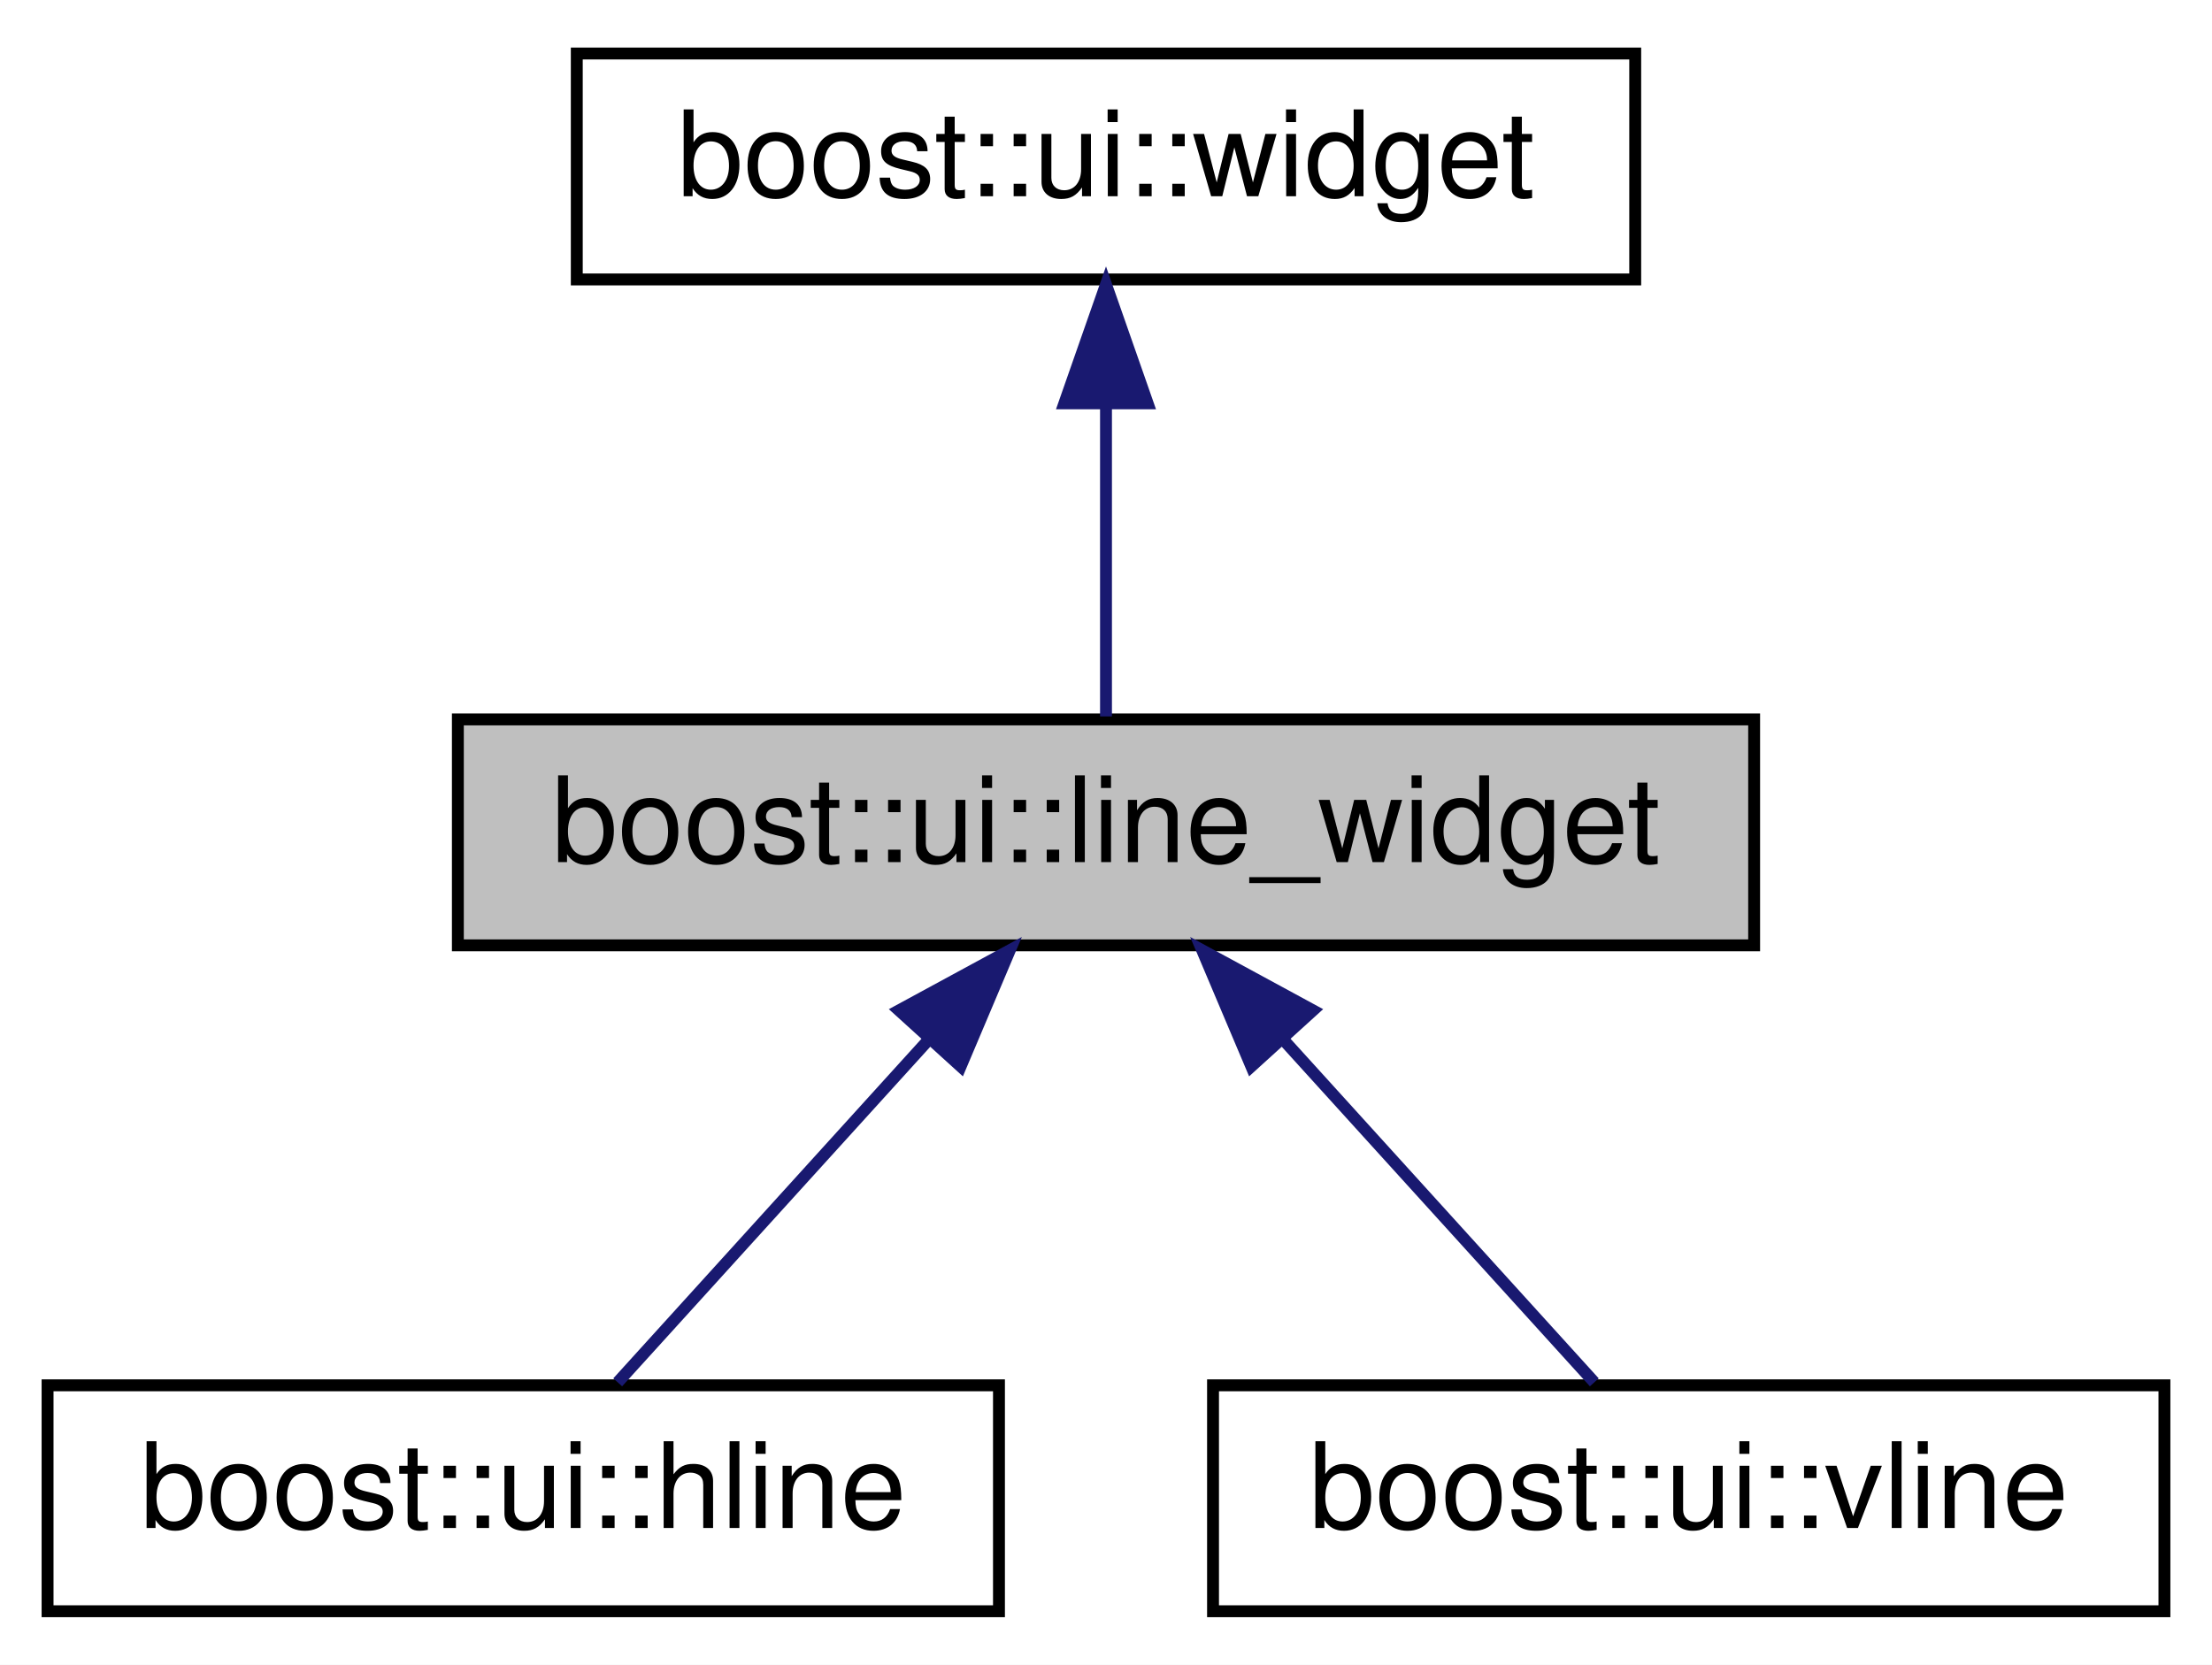
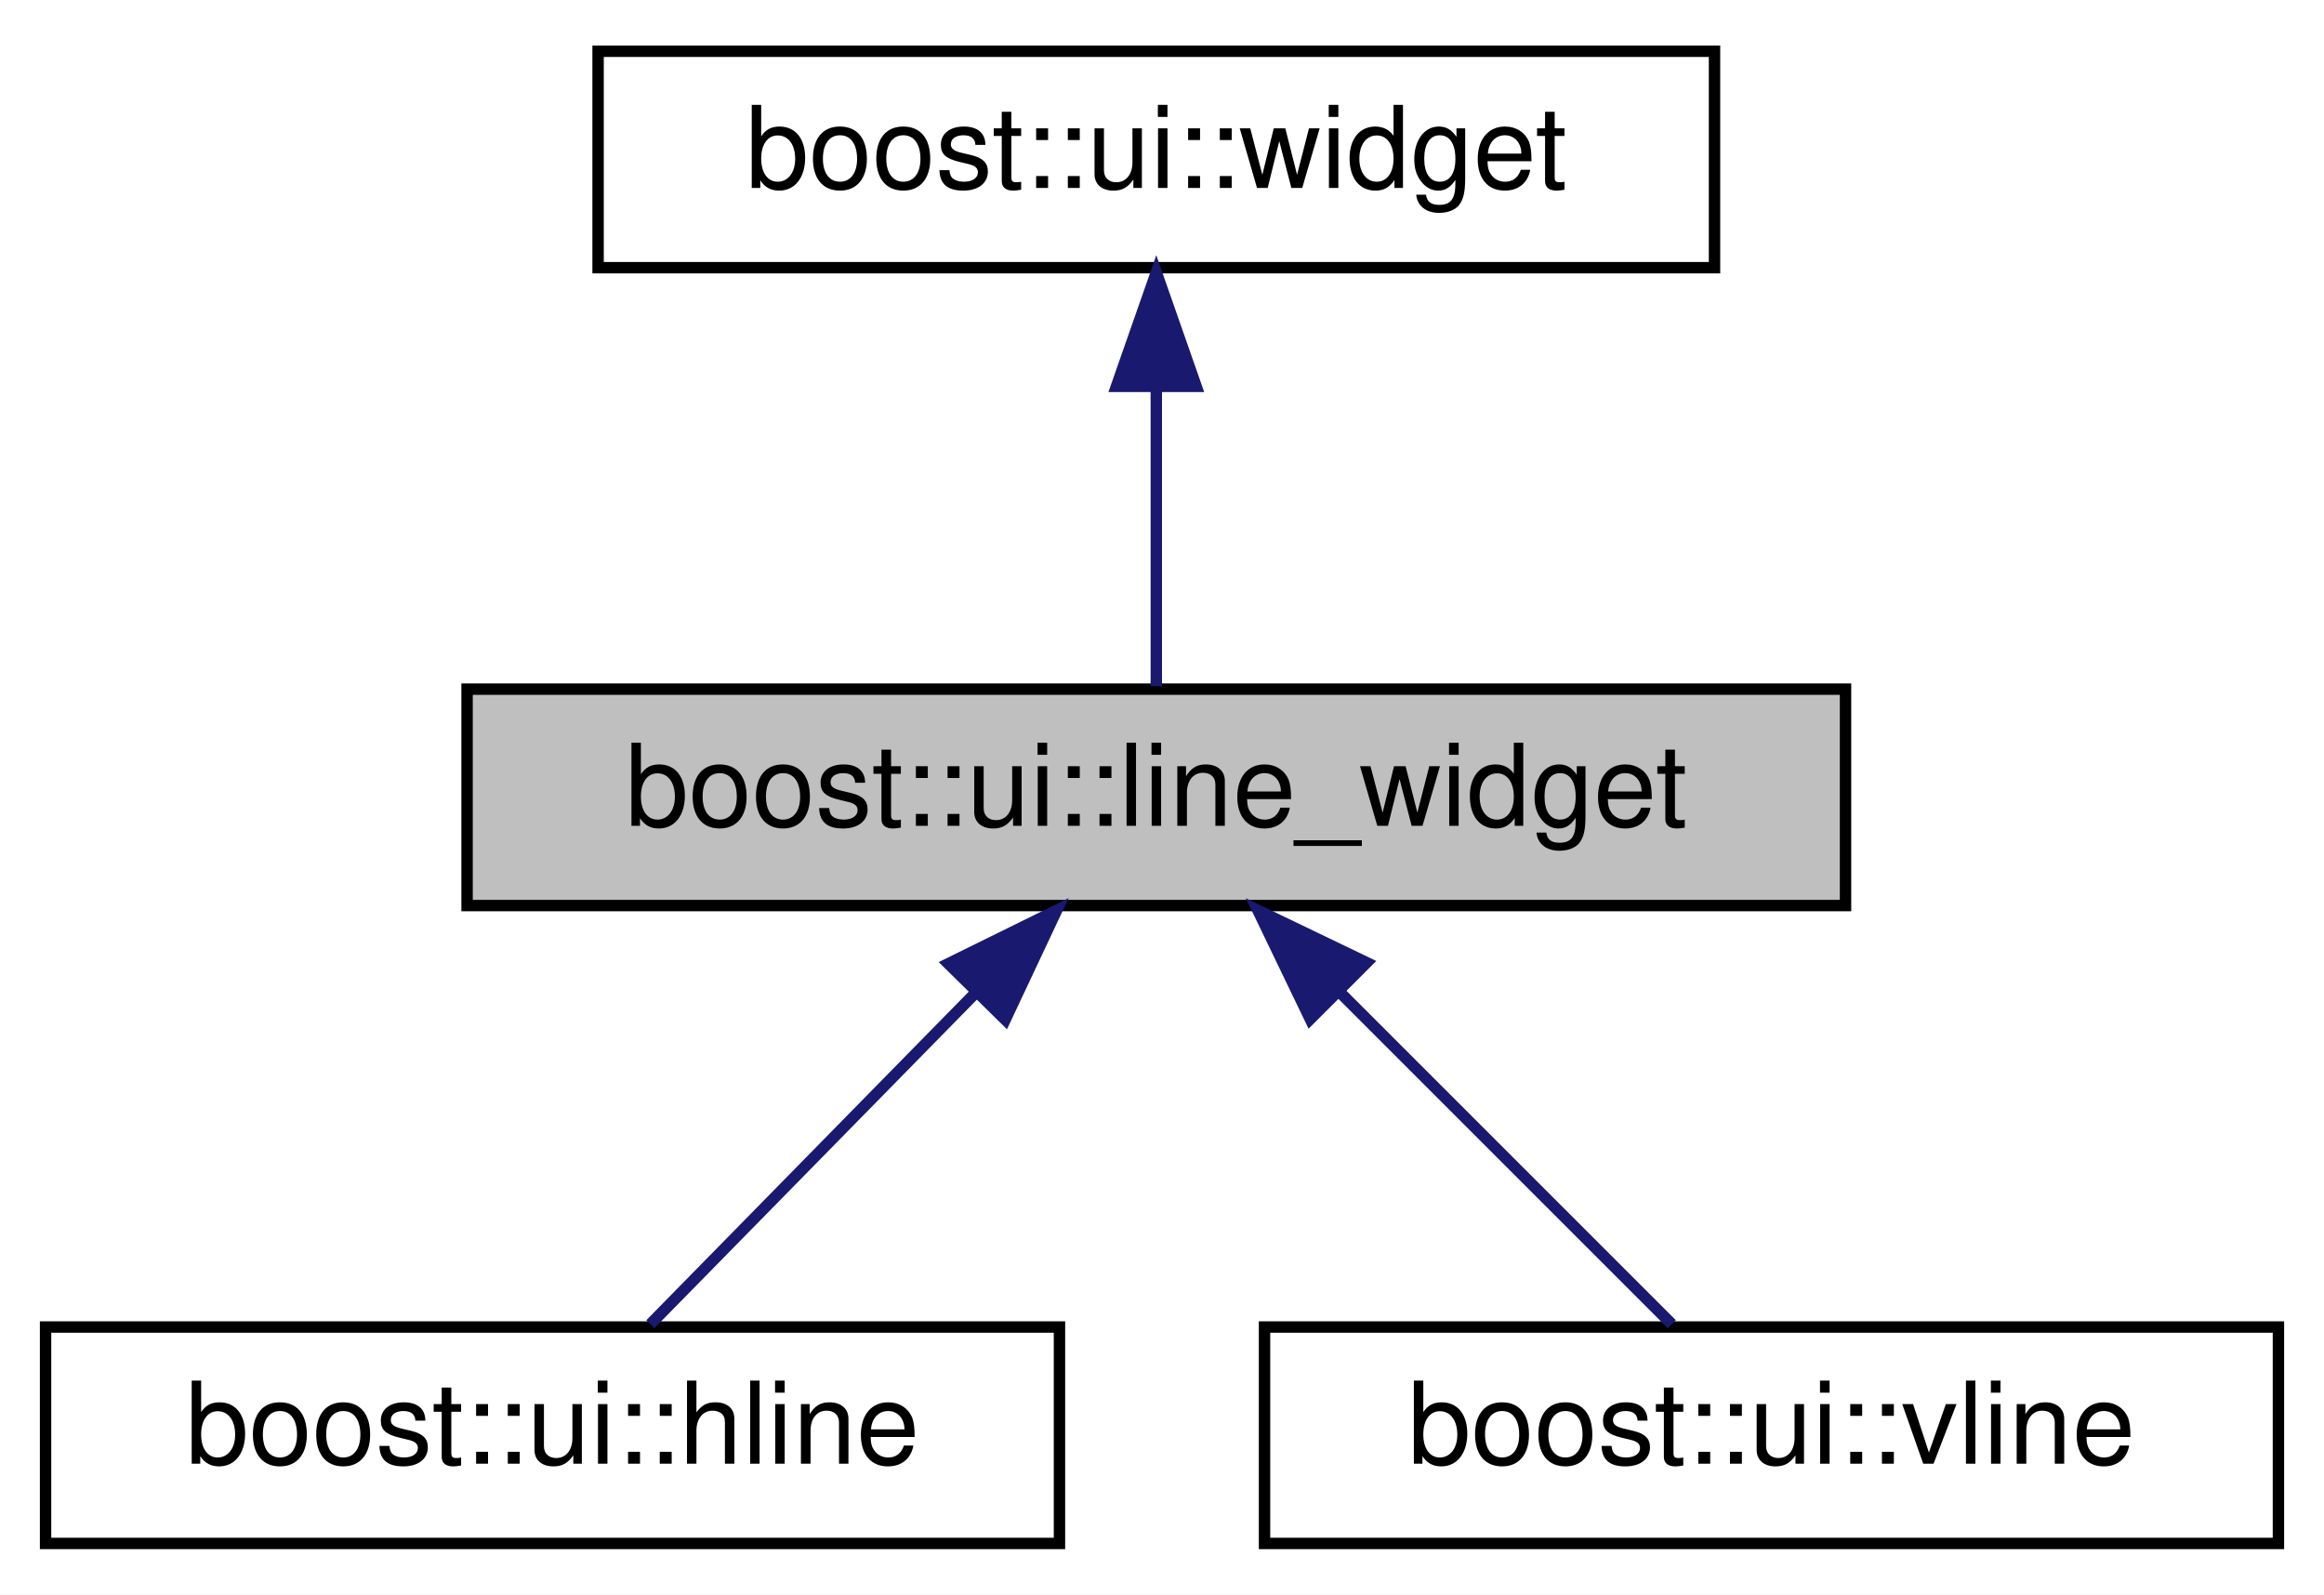
- <svg xmlns="http://www.w3.org/2000/svg" xmlns:xlink="http://www.w3.org/1999/xlink" width="186pt" height="140pt" viewBox="0.00 0.00 186.00 140.00">
+ <svg xmlns="http://www.w3.org/2000/svg" xmlns:xlink="http://www.w3.org/1999/xlink" width="204pt" height="140pt" viewBox="0.00 0.00 204.00 140.00">
  <g id="graph0" class="graph" transform="scale(1 1) rotate(0) translate(4 136)">
-     <polygon fill="white" stroke="none" points="-4,4 -4,-136 182,-136 182,4 -4,4" />
+     <polygon fill="white" stroke="transparent" points="-4,4 -4,-136 200,-136 200,4 -4,4" />
    <g id="node1" class="node">
-       <polygon fill="#bfbfbf" stroke="black" points="34.5,-56.5 34.5,-75.5 143.5,-75.5 143.5,-56.5 34.5,-56.5" />
-       <text text-anchor="middle" x="89" y="-63.5" font-family="Helvetica,sans-Serif" font-size="10.00">boost::ui::line_widget</text>
+       <g id="a_node1">
+         <a xlink:title="Abstract widget that displays horizontal or vertical line.">
+           <polygon fill="#bfbfbf" stroke="black" points="37,-56.5 37,-75.5 158,-75.5 158,-56.5 37,-56.5" />
+           <text text-anchor="middle" x="97.5" y="-63.5" font-family="Helvetica,sans-Serif" font-size="10.00">boost::ui::line_widget</text>
+         </a>
+       </g>
    </g>
    <g id="node3" class="node">
      <g id="a_node3">
-         <a xlink:href="classboost_1_1ui_1_1hline.html" target="_top" xlink:title="Horizontal line widget. ">
-           <polygon fill="white" stroke="black" points="0,-0.5 0,-19.5 80,-19.5 80,-0.5 0,-0.5" />
-           <text text-anchor="middle" x="40" y="-7.5" font-family="Helvetica,sans-Serif" font-size="10.00">boost::ui::hline</text>
+         <a xlink:href="classboost_1_1ui_1_1hline.html" target="_top" xlink:title="Horizontal line widget.">
+           <polygon fill="white" stroke="black" points="0,-0.5 0,-19.5 89,-19.5 89,-0.5 0,-0.5" />
+           <text text-anchor="middle" x="44.5" y="-7.5" font-family="Helvetica,sans-Serif" font-size="10.00">boost::ui::hline</text>
        </a>
      </g>
    </g>
    <g id="edge2" class="edge">
-       <path fill="none" stroke="midnightblue" d="M73.966,-48.431C65.378,-38.967 54.956,-27.483 47.941,-19.751" />
-       <polygon fill="midnightblue" stroke="midnightblue" points="71.597,-51.029 80.909,-56.083 76.781,-46.325 71.597,-51.029" />
+       <path fill="none" stroke="midnightblue" d="M81.52,-48.72C72.18,-39.2 60.75,-27.56 53.09,-19.75" />
+       <polygon fill="midnightblue" stroke="midnightblue" points="79.25,-51.4 88.75,-56.08 84.24,-46.49 79.25,-51.4" />
    </g>
    <g id="node4" class="node">
      <g id="a_node4">
-         <a xlink:href="classboost_1_1ui_1_1vline.html" target="_top" xlink:title="Vertical line widget. ">
-           <polygon fill="white" stroke="black" points="98,-0.5 98,-19.5 178,-19.5 178,-0.5 98,-0.5" />
-           <text text-anchor="middle" x="138" y="-7.5" font-family="Helvetica,sans-Serif" font-size="10.00">boost::ui::vline</text>
+         <a xlink:href="classboost_1_1ui_1_1vline.html" target="_top" xlink:title="Vertical line widget.">
+           <polygon fill="white" stroke="black" points="107,-0.5 107,-19.5 196,-19.5 196,-0.5 107,-0.5" />
+           <text text-anchor="middle" x="151.5" y="-7.5" font-family="Helvetica,sans-Serif" font-size="10.00">boost::ui::vline</text>
        </a>
      </g>
    </g>
    <g id="edge3" class="edge">
-       <path fill="none" stroke="midnightblue" d="M104.034,-48.431C112.622,-38.967 123.043,-27.483 130.059,-19.751" />
-       <polygon fill="midnightblue" stroke="midnightblue" points="101.219,-46.325 97.091,-56.083 106.403,-51.029 101.219,-46.325" />
+       <path fill="none" stroke="midnightblue" d="M113.5,-49C123.07,-39.43 134.86,-27.64 142.75,-19.75" />
+       <polygon fill="midnightblue" stroke="midnightblue" points="111.01,-46.54 106.42,-56.08 115.96,-51.49 111.01,-46.54" />
    </g>
    <g id="node2" class="node">
      <g id="a_node2">
-         <a xlink:href="classboost_1_1ui_1_1widget.html" target="_top" xlink:title="Base class for all widgets. ">
-           <polygon fill="white" stroke="black" points="44.5,-112.5 44.5,-131.5 133.5,-131.5 133.5,-112.5 44.5,-112.5" />
-           <text text-anchor="middle" x="89" y="-119.5" font-family="Helvetica,sans-Serif" font-size="10.00">boost::ui::widget</text>
+         <a xlink:href="classboost_1_1ui_1_1widget.html" target="_top" xlink:title="Base class for all widgets.">
+           <polygon fill="white" stroke="black" points="48.5,-112.5 48.5,-131.5 146.5,-131.5 146.5,-112.5 48.5,-112.5" />
+           <text text-anchor="middle" x="97.5" y="-119.5" font-family="Helvetica,sans-Serif" font-size="10.00">boost::ui::widget</text>
        </a>
      </g>
    </g>
    <g id="edge1" class="edge">
-       <path fill="none" stroke="midnightblue" d="M89,-101.805C89,-92.91 89,-82.78 89,-75.751" />
-       <polygon fill="midnightblue" stroke="midnightblue" points="85.5,-102.083 89,-112.083 92.5,-102.083 85.5,-102.083" />
+       <path fill="none" stroke="midnightblue" d="M97.5,-101.8C97.5,-92.91 97.5,-82.78 97.5,-75.75" />
+       <polygon fill="midnightblue" stroke="midnightblue" points="94,-102.08 97.5,-112.08 101,-102.08 94,-102.08" />
    </g>
  </g>
</svg>
